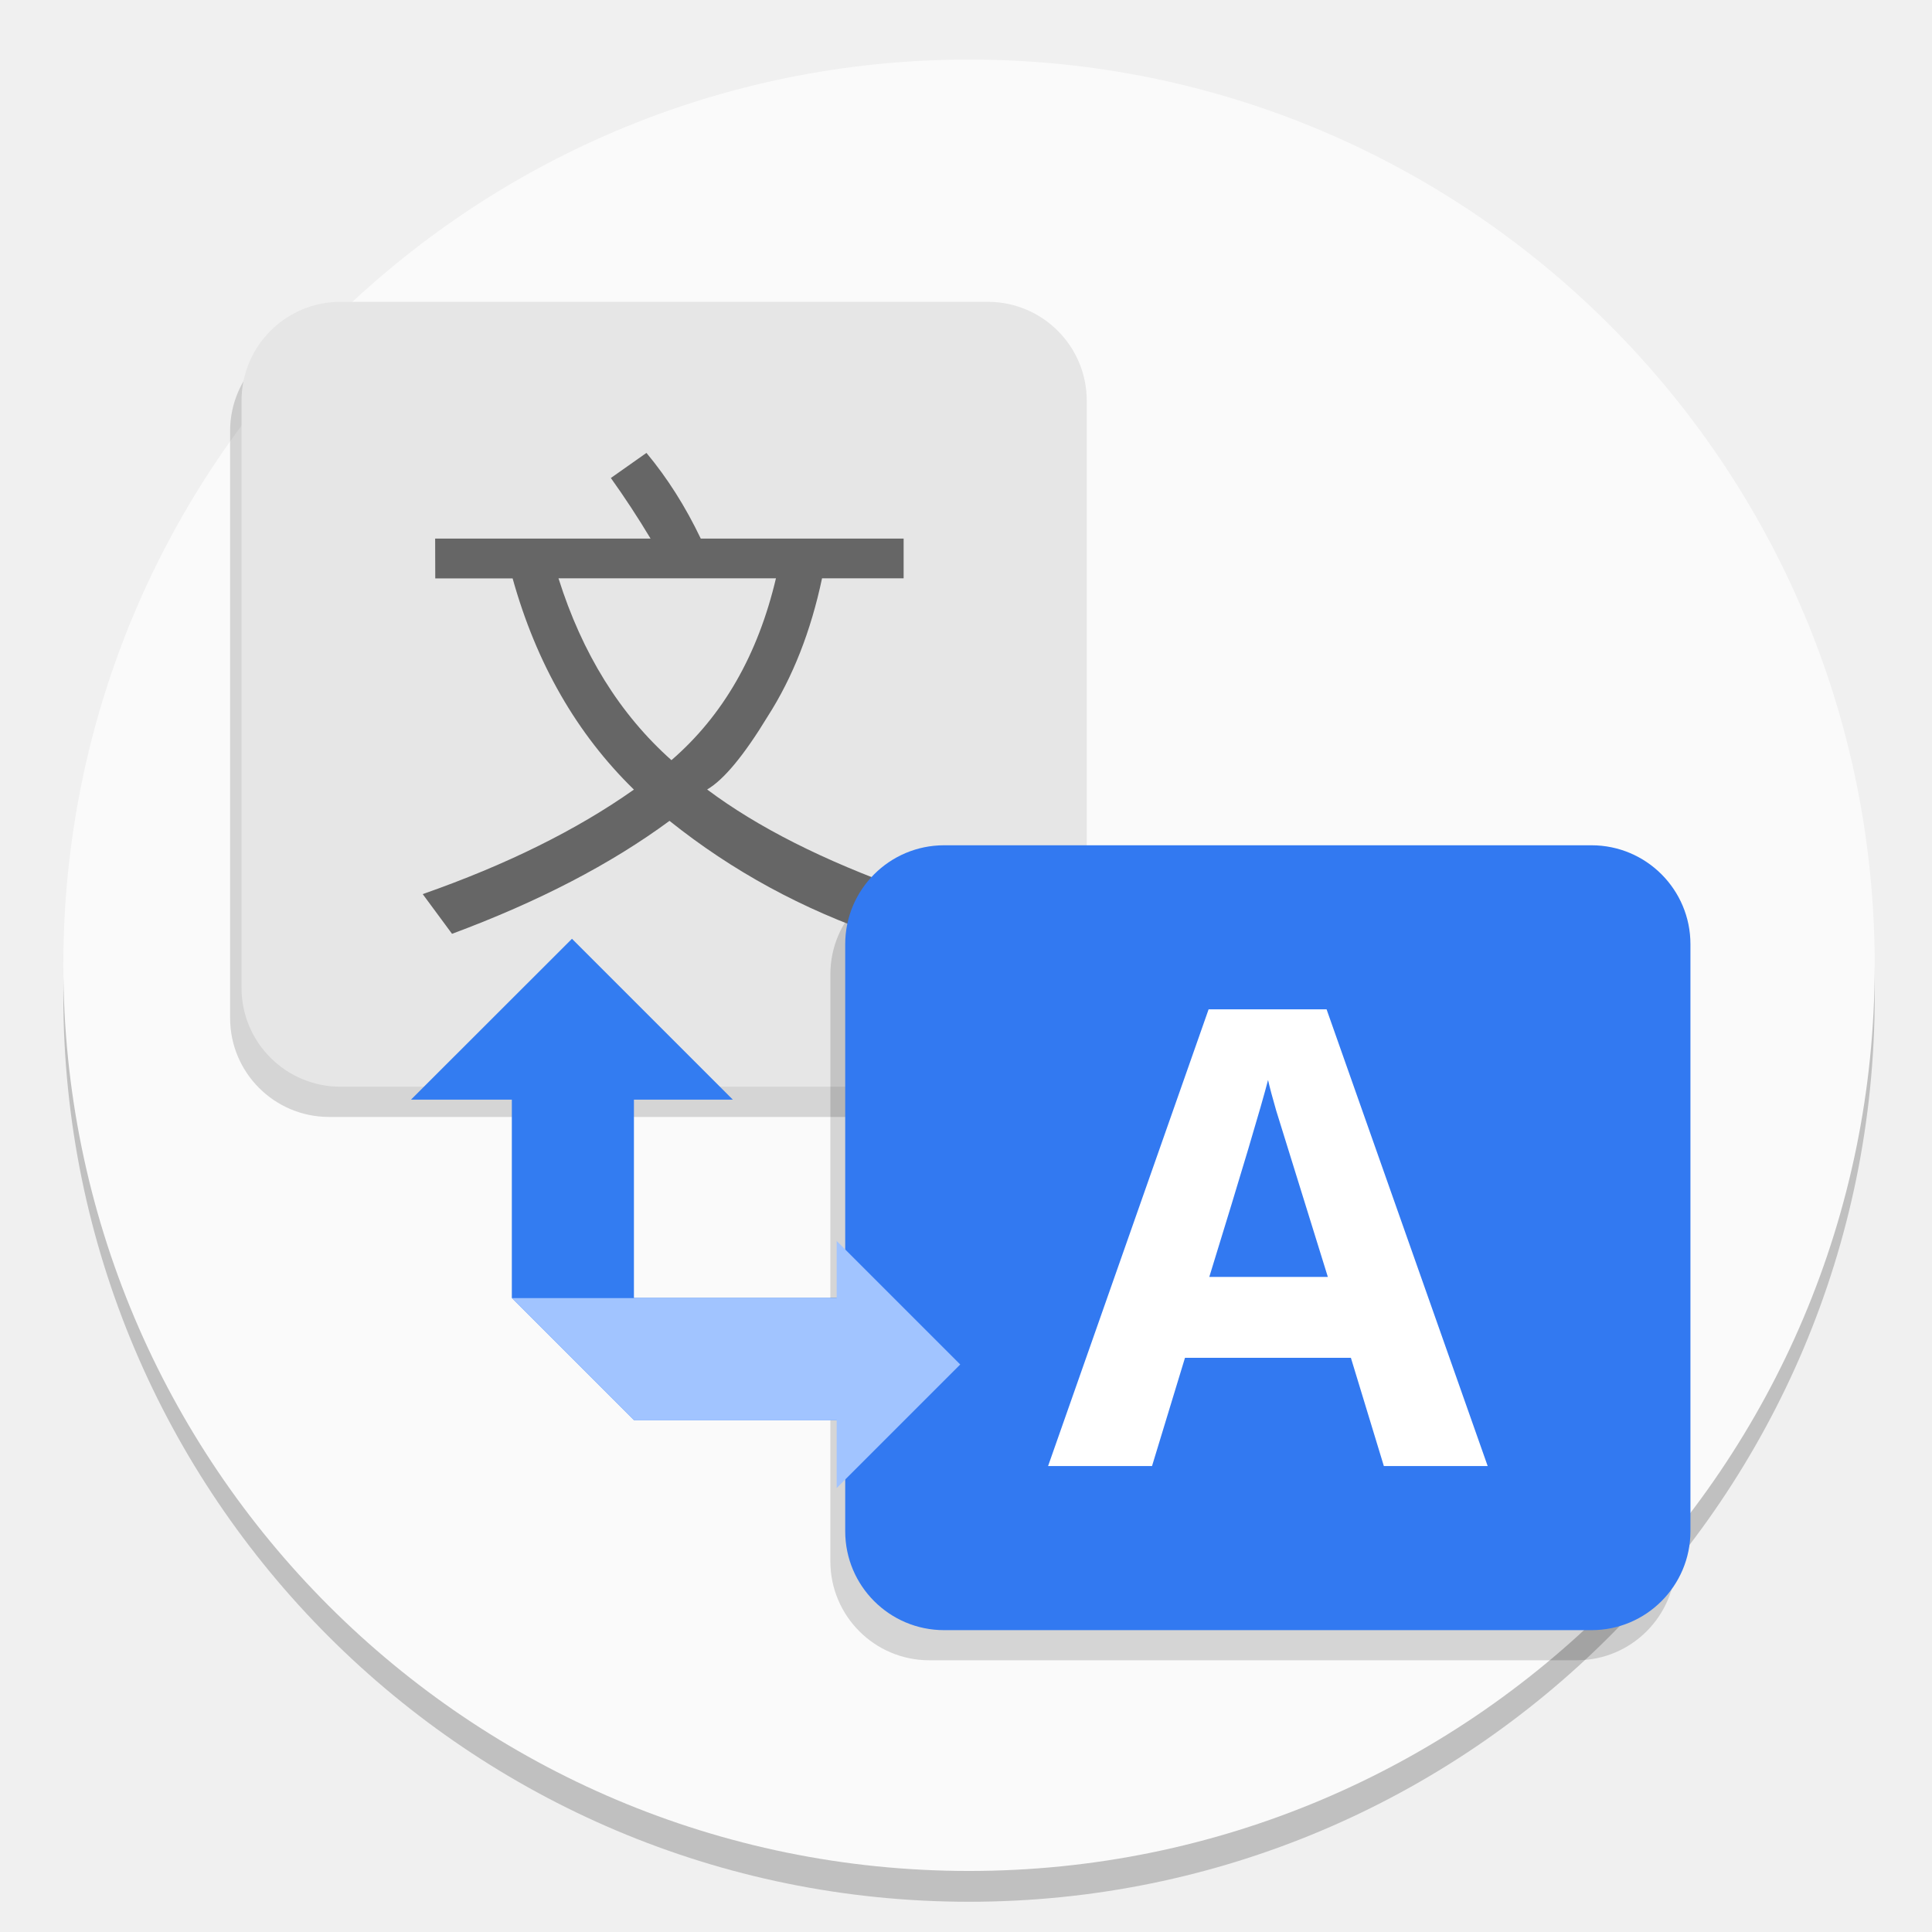
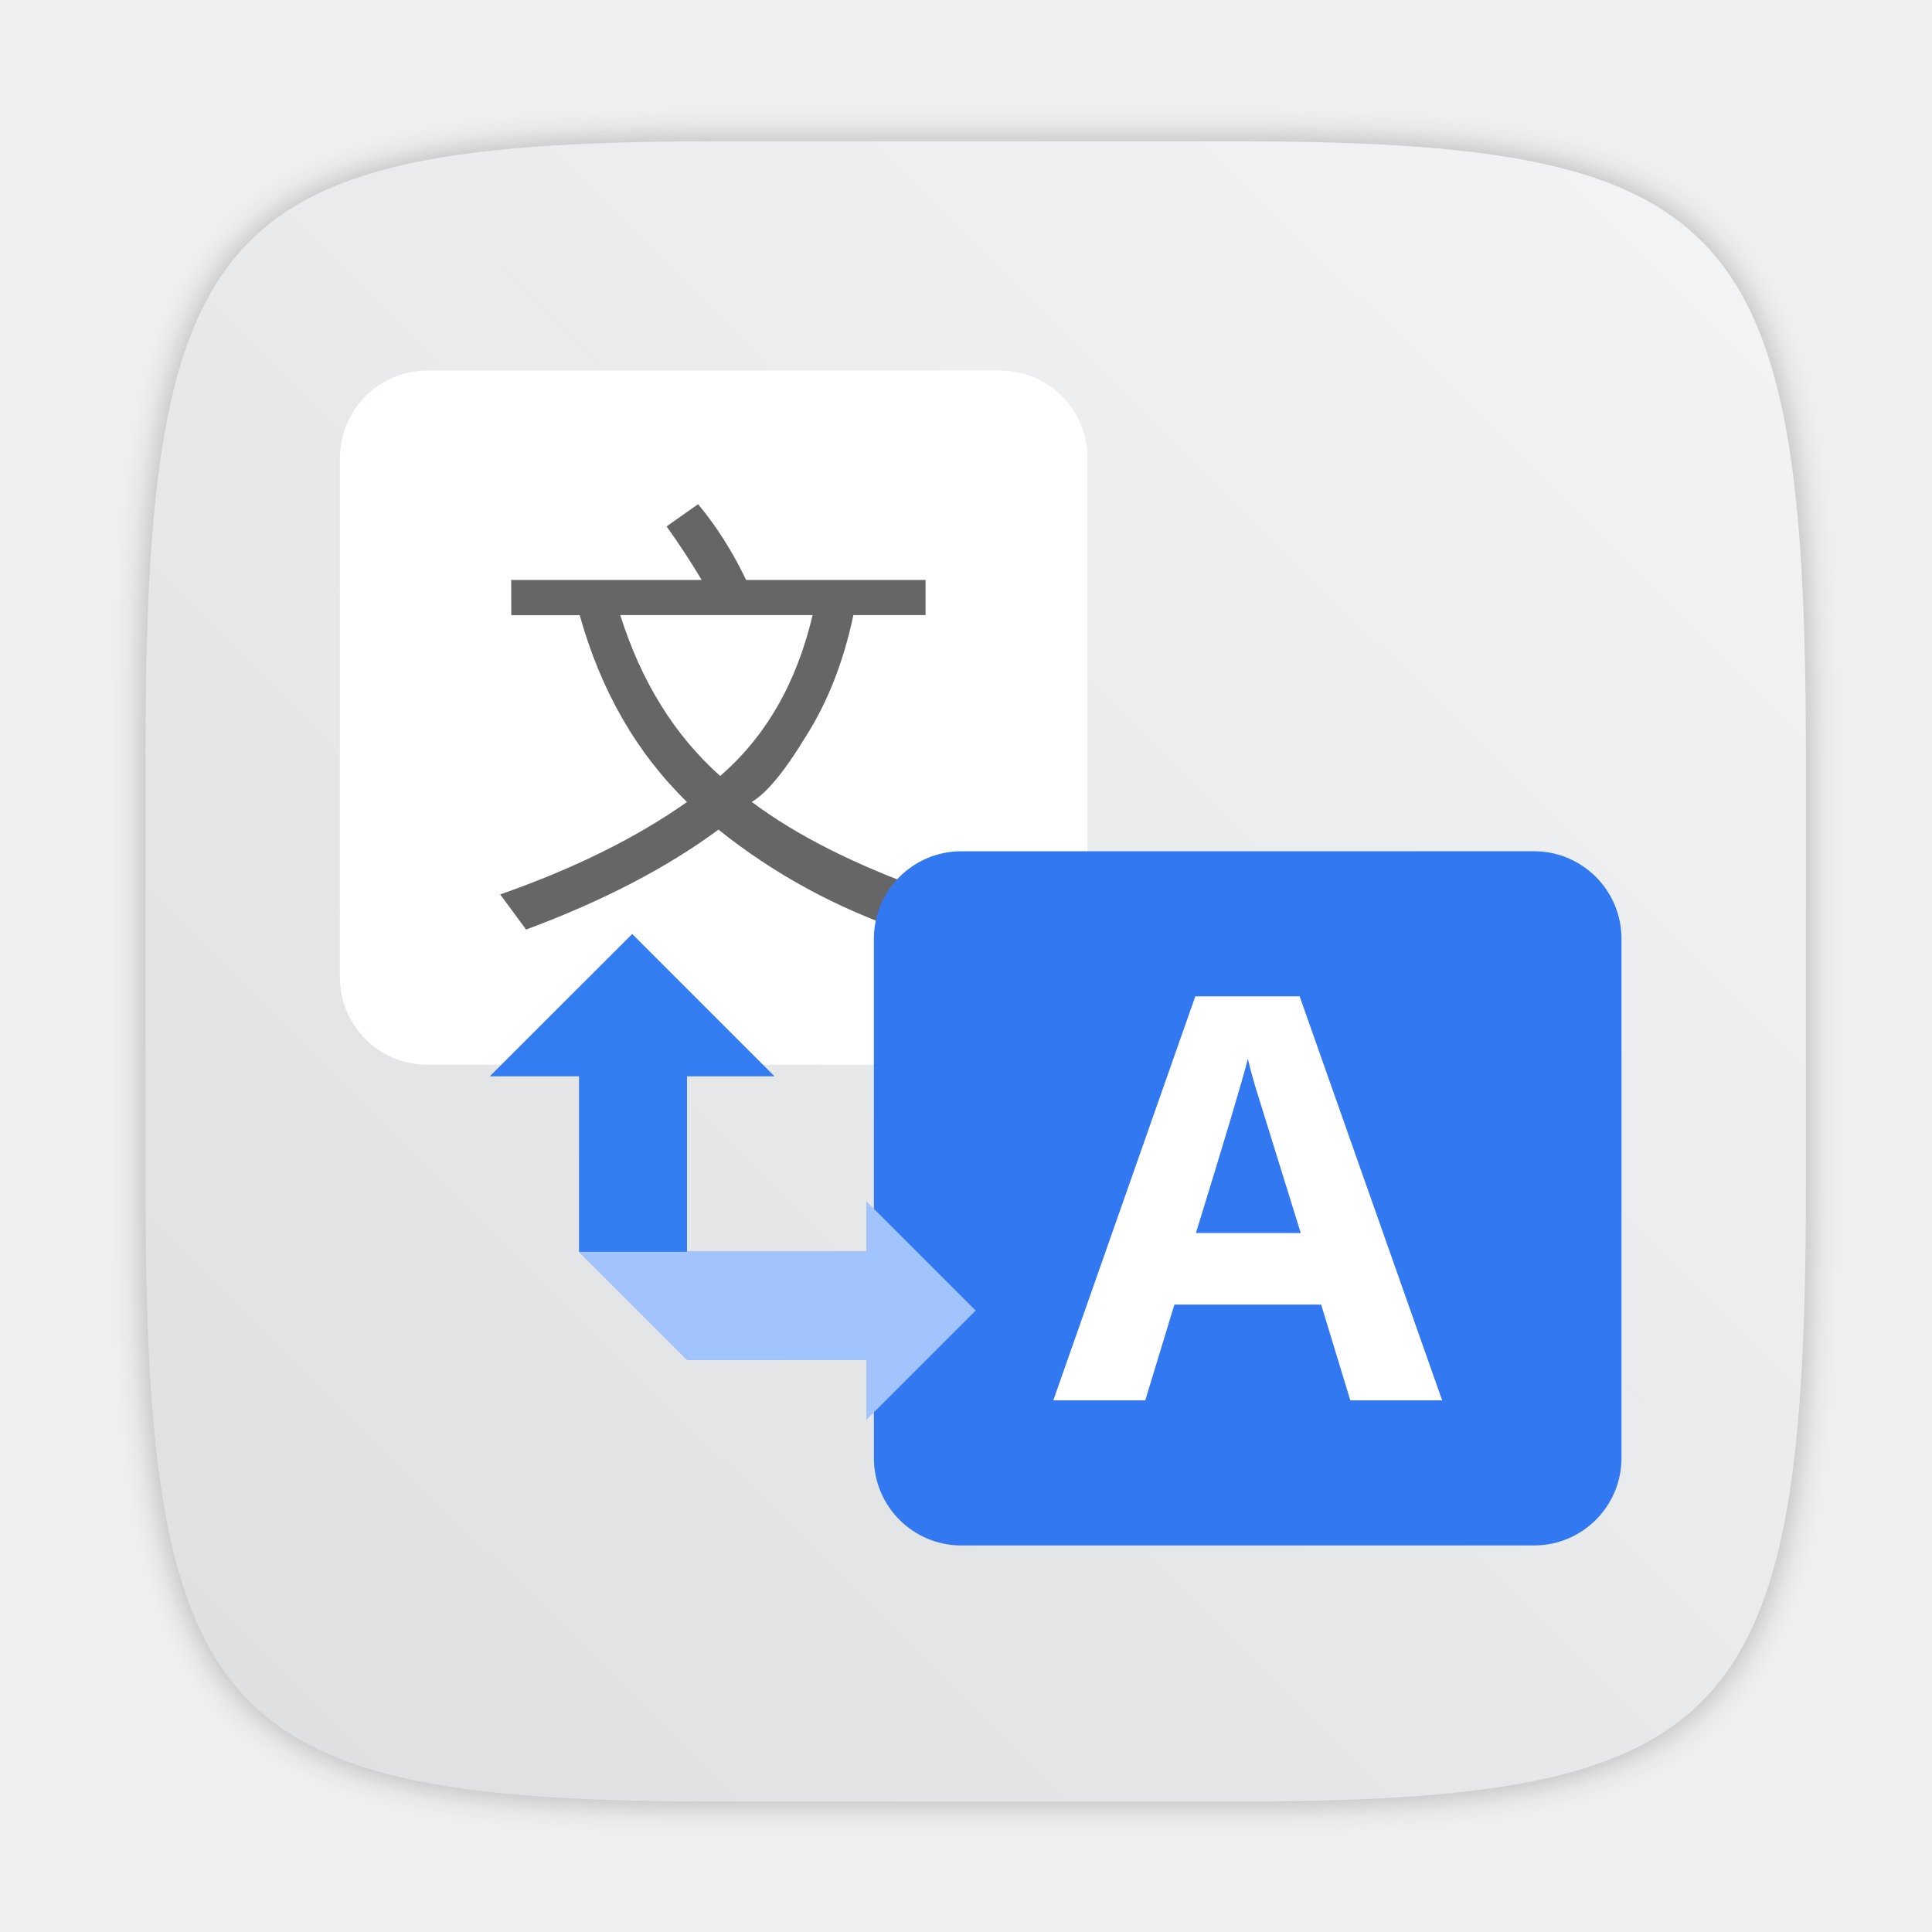
<svg xmlns="http://www.w3.org/2000/svg" width="64" height="64" version="1.1" viewBox="0 0 16.933 16.933">
-   <circle cx="-330.35" cy="-328.38" r="0" fill="#5e4aa6" stroke-width=".265" />
-   <circle cx="-39.434" cy="6.44" r=".905" fill="#5e4aa6" fill-rule="evenodd" stroke-width=".265" />
-   <circle cx="8.493" cy="8.73" r="7.938" opacity=".2" stroke-width=".14" />
-   <circle cx="8.493" cy="8.46" r="7.938" fill="#fafafa" stroke-width=".14" />
-   <g transform="translate(-.52916 -.26458)">
-     <g stroke-width=".567">
-       <rect x="2.546" y="3.175" width="7.408" height="6.879" ry=".867" color="#000000" opacity=".15" overflow="visible" style="isolation:auto;mix-blend-mode:normal" />
-       <rect x="2.646" y="2.91" width="7.408" height="6.879" ry=".867" color="#000000" fill="#e6e6e6" overflow="visible" style="isolation:auto;mix-blend-mode:normal" />
-       <rect x="7.807" y="7.937" width="7.408" height="6.879" ry=".867" color="#000000" opacity=".15" overflow="visible" style="isolation:auto;mix-blend-mode:normal" />
+   <defs>
+     <filter id="filter2761" x="-.024" y="-.024" width="1.048" height="1.048" color-interpolation-filters="sRGB">
+       <feGaussianBlur stdDeviation="0.146" />
+     </filter>
+     <linearGradient id="linearGradient1024-6" x1="1.331" x2="15.65" y1="15.576" y2="1.17" gradientTransform="translate(.084 .1879)" gradientUnits="userSpaceOnUse">
+       <stop stop-color="#dddfe1" offset="0" />
+       <stop stop-color="#f3f4f6" stop-opacity=".996" offset="1" />
+     </linearGradient>
+   </defs>
+   <path d="m10.793 1.238c4.405 0 5.035 0.673 5.035 5.388v3.776c0 4.715-0.63 5.388-5.035 5.388h-4.483c-4.405 0-5.035-0.673-5.035-5.388v-3.776c0-4.715 0.63-5.388 5.035-5.388z" enable-background="new" fill="#141414" filter="url(#filter2761)" opacity=".3" />
+   <path d="m10.793 1.238c4.405 0 5.035 0.673 5.035 5.388v3.776c0 4.715-0.63 5.388-5.035 5.388h-4.483c-4.405 0-5.035-0.673-5.035-5.388v-3.776c0-4.715 0.63-5.388 5.035-5.388z" enable-background="new" fill="url(#linearGradient1024-6)" />
+   <circle cx="-328.8" cy="-347.88" r="0" fill="#5e4aa6" stroke-width=".265" />
+   <g transform="matrix(.8845 0 0 .8845 -.26433 18.157)">
+     <g transform="translate(1.0211 -19.766)">
+       <g stroke-width=".567">
+         <rect x="2.646" y="2.91" width="7.408" height="6.879" ry=".867" color="#000000" fill="#fff" overflow="visible" style="isolation:auto;mix-blend-mode:normal" />
+       </g>
+       <g fill="#666" aria-label="文">
+         <path d="m4.343 4.985h1.888q-0.165-0.275-0.348-0.531l0.312-0.22q0.275 0.33 0.476 0.751h1.778v0.348h-0.715q-0.147 0.696-0.476 1.21-0.312 0.513-0.531 0.641 0.66 0.495 1.741 0.88l-0.22 0.403q-1.026-0.348-1.851-1.008-0.77 0.568-1.906 0.99l-0.257-0.348q1.099-0.385 1.851-0.916-0.751-0.733-1.063-1.851h-0.678zm1.081 0.348q0.312 0.99 0.99 1.594 0.678-0.586 0.916-1.594z" fill="#666" stroke-width=".117" />
+       </g>
+       <rect x="7.937" y="7.673" width="7.408" height="6.879" ry=".867" color="#000000" fill="#3279f1" overflow="visible" stroke-width=".567" style="isolation:auto;mix-blend-mode:normal" />
+       <path d="m12.658 13.114-0.289-0.949h-1.454l-0.289 0.949h-0.911l1.407-4.003h1.034l1.412 4.003h-0.911zm-0.491-1.658q-0.401-1.29-0.453-1.459-0.049-0.169-0.071-0.267-0.09 0.349-0.515 1.726z" fill="#fff" font-size="64" font-weight="700" letter-spacing="0" stroke-width=".303" word-spacing="0" />
    </g>
-     <g fill="#666" aria-label="文">
-       <path d="m4.343 4.985h1.888q-0.165-0.275-0.348-0.531l0.312-0.22q0.275 0.33 0.476 0.751h1.778v0.348h-0.715q-0.147 0.696-0.476 1.21-0.312 0.513-0.531 0.641 0.66 0.495 1.741 0.88l-0.22 0.403q-1.026-0.348-1.851-1.008-0.77 0.568-1.906 0.99l-0.257-0.348q1.099-0.385 1.851-0.916-0.751-0.733-1.063-1.851h-0.678zm1.081 0.348q0.312 0.99 0.99 1.594 0.678-0.586 0.916-1.594z" fill="#666" stroke-width=".117" />
+     <g transform="translate(1.5503 -19.501)" stroke-width=".545">
+       <path d="m4.486 9.531v1.845l1.07 1.07h1.804v-1.07h-1.804v-1.845z" color="#000000" fill="#337cf1" overflow="visible" style="isolation:auto;mix-blend-mode:normal" />
+       <path d="m5.013 8.228 1.41 1.41h-2.821z" color="#000000" fill="#337cf1" overflow="visible" style="isolation:auto;mix-blend-mode:normal" />
+       <path d="m8.416 11.959-1.083 1.083v-2.166z" color="#000000" fill="#a1c4ff" overflow="visible" style="isolation:auto;mix-blend-mode:normal" />
+       <path d="m4.486 11.377 1.07 1.07h1.804v-1.07h-1.804z" color="#000000" fill="#a1c4ff" overflow="visible" style="isolation:auto;mix-blend-mode:normal" />
    </g>
-     <rect x="7.937" y="7.673" width="7.408" height="6.879" ry=".867" color="#000000" fill="#3279f1" overflow="visible" stroke-width=".567" style="isolation:auto;mix-blend-mode:normal" />
-     <path d="m12.658 13.114-0.289-0.949h-1.454l-0.289 0.949h-0.911l1.407-4.003h1.034l1.412 4.003h-0.911zm-0.491-1.658q-0.401-1.29-0.453-1.459-0.049-0.169-0.071-0.267-0.09 0.349-0.515 1.726z" fill="#fff" font-size="64" font-weight="700" letter-spacing="0" stroke-width=".303" word-spacing="0" />
-   </g>
-   <g stroke-width=".545">
-     <path d="m4.486 9.531v1.845l1.07 1.07h1.804v-1.07h-1.804v-1.845z" color="#000000" fill="#337cf1" overflow="visible" style="isolation:auto;mix-blend-mode:normal" />
-     <path d="m5.013 8.228 1.41 1.41h-2.821z" color="#000000" fill="#337cf1" overflow="visible" style="isolation:auto;mix-blend-mode:normal" />
-     <path d="m8.416 11.959-1.083 1.083v-2.166z" color="#000000" fill="#a1c4ff" overflow="visible" style="isolation:auto;mix-blend-mode:normal" />
-     <path d="m4.486 11.377 1.07 1.07h1.804v-1.07h-1.804z" color="#000000" fill="#a1c4ff" overflow="visible" style="isolation:auto;mix-blend-mode:normal" />
  </g>
</svg>
